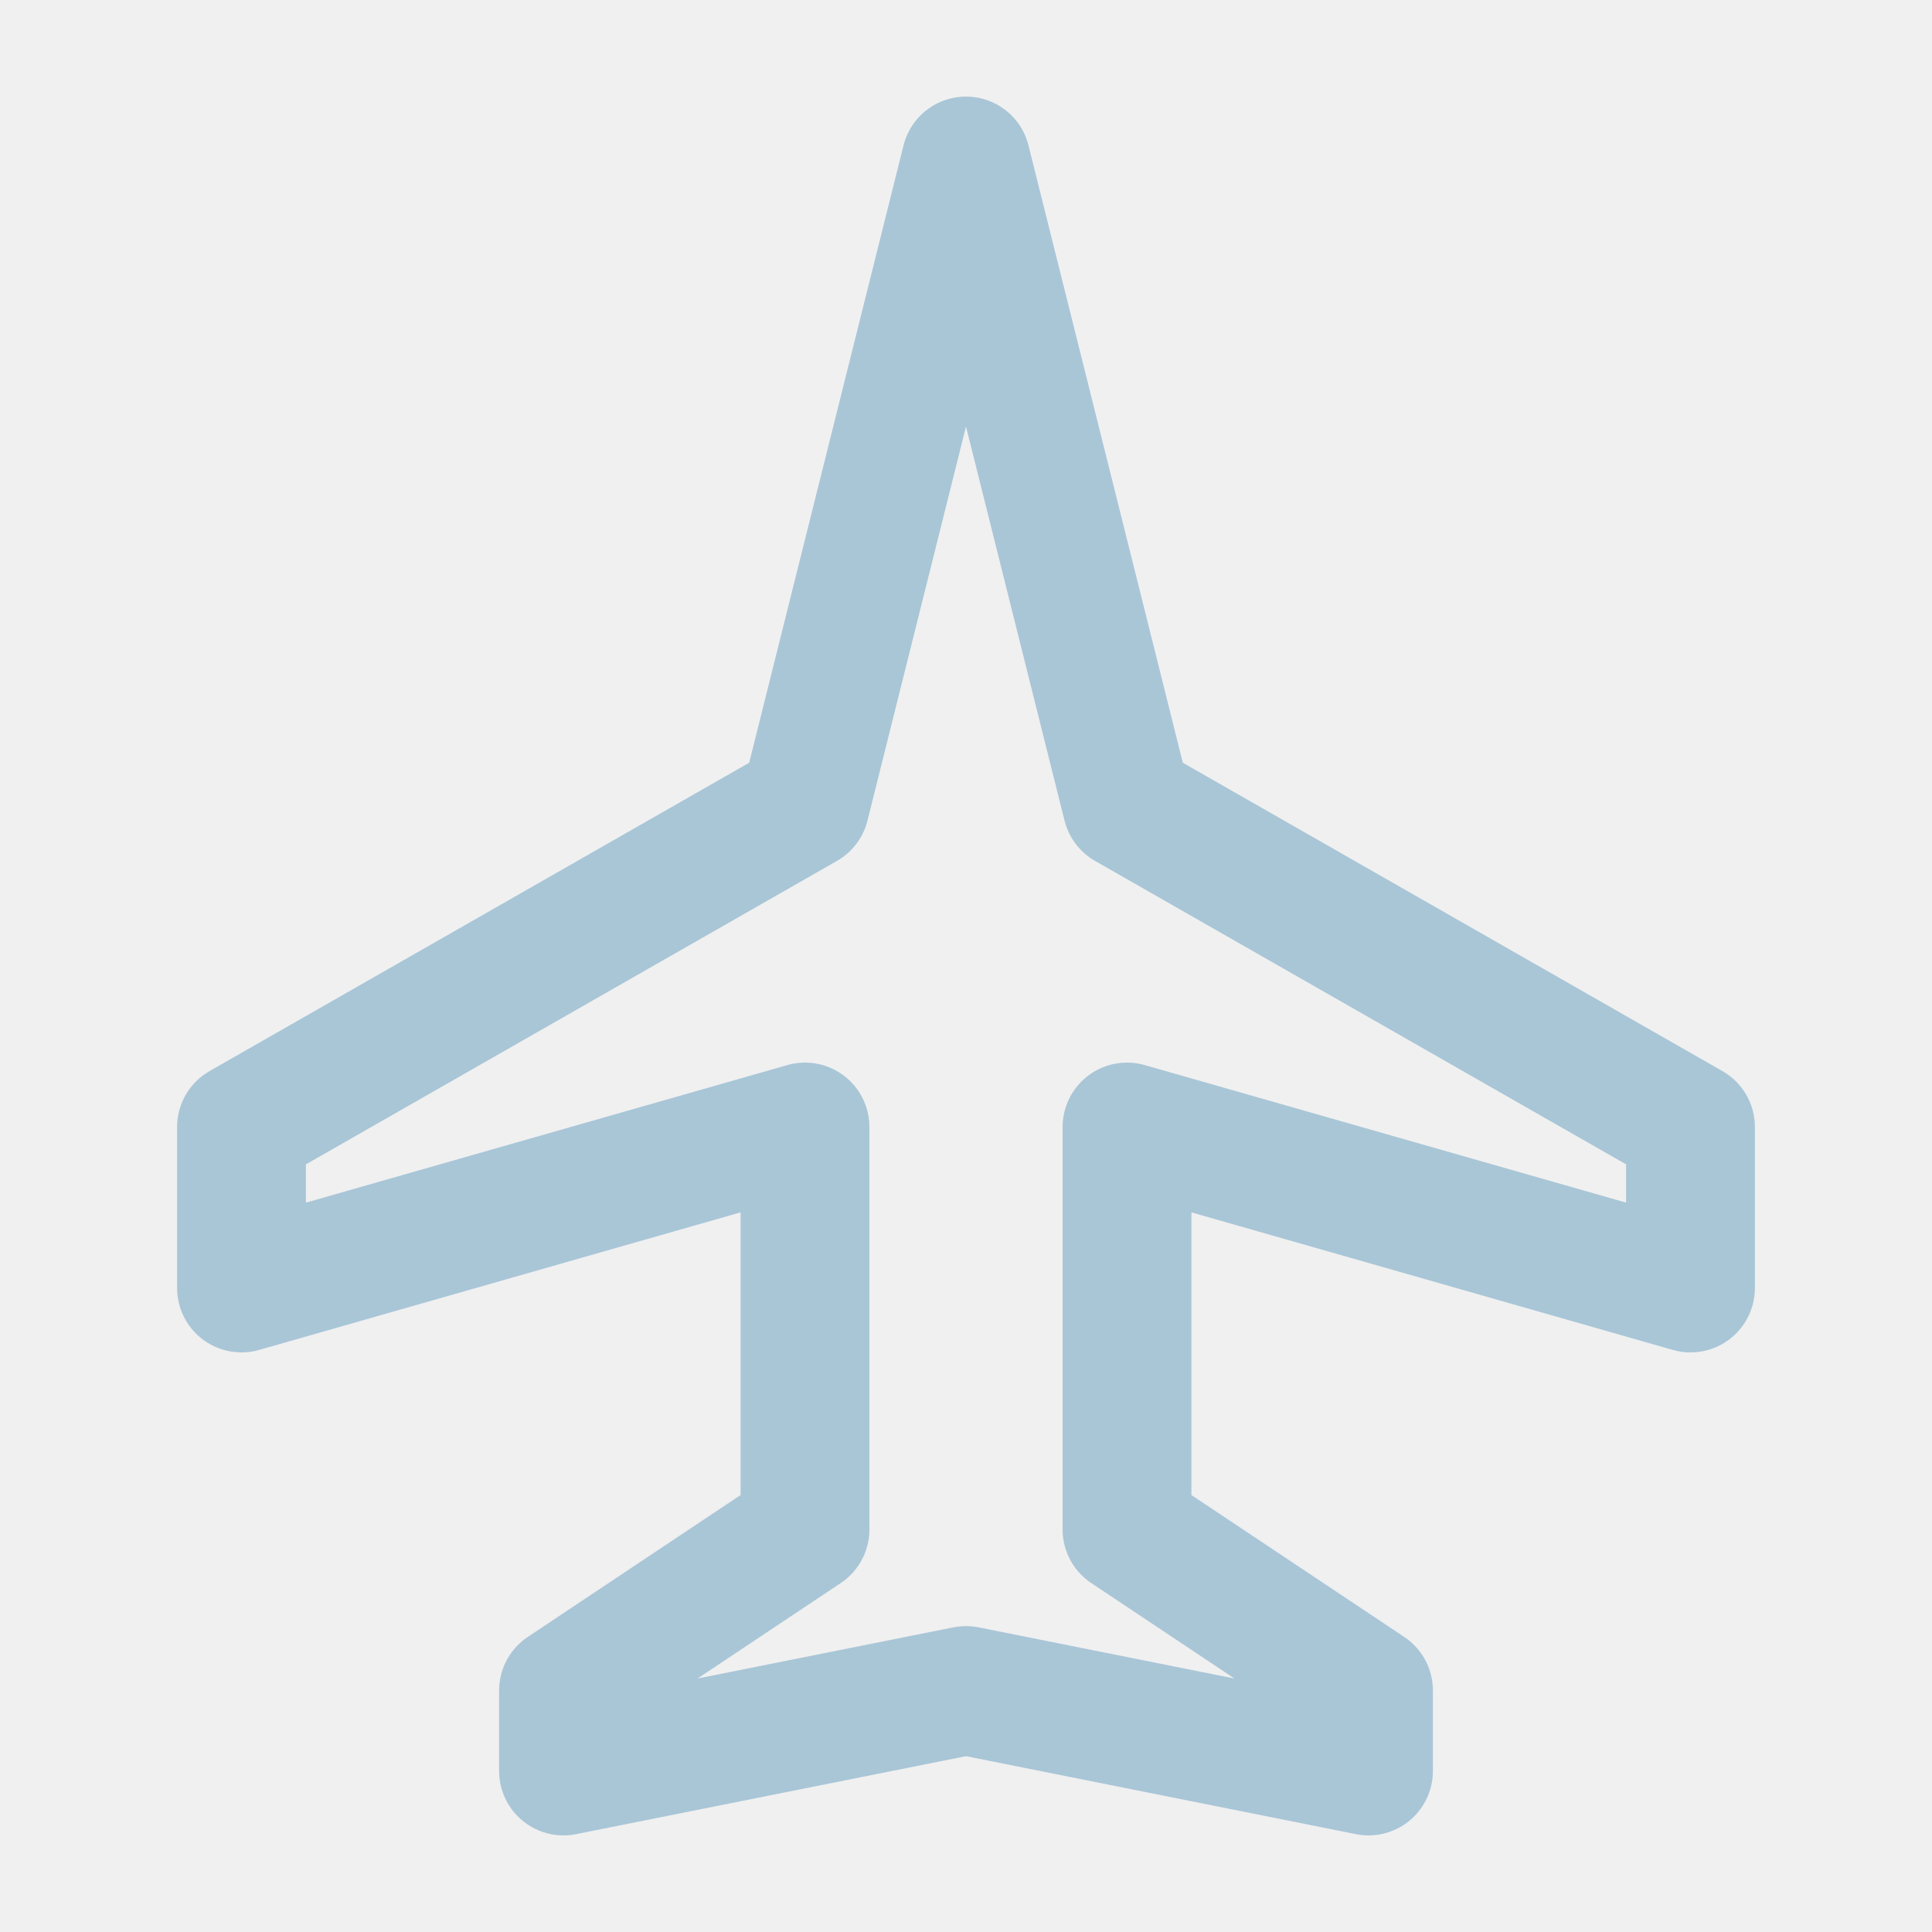
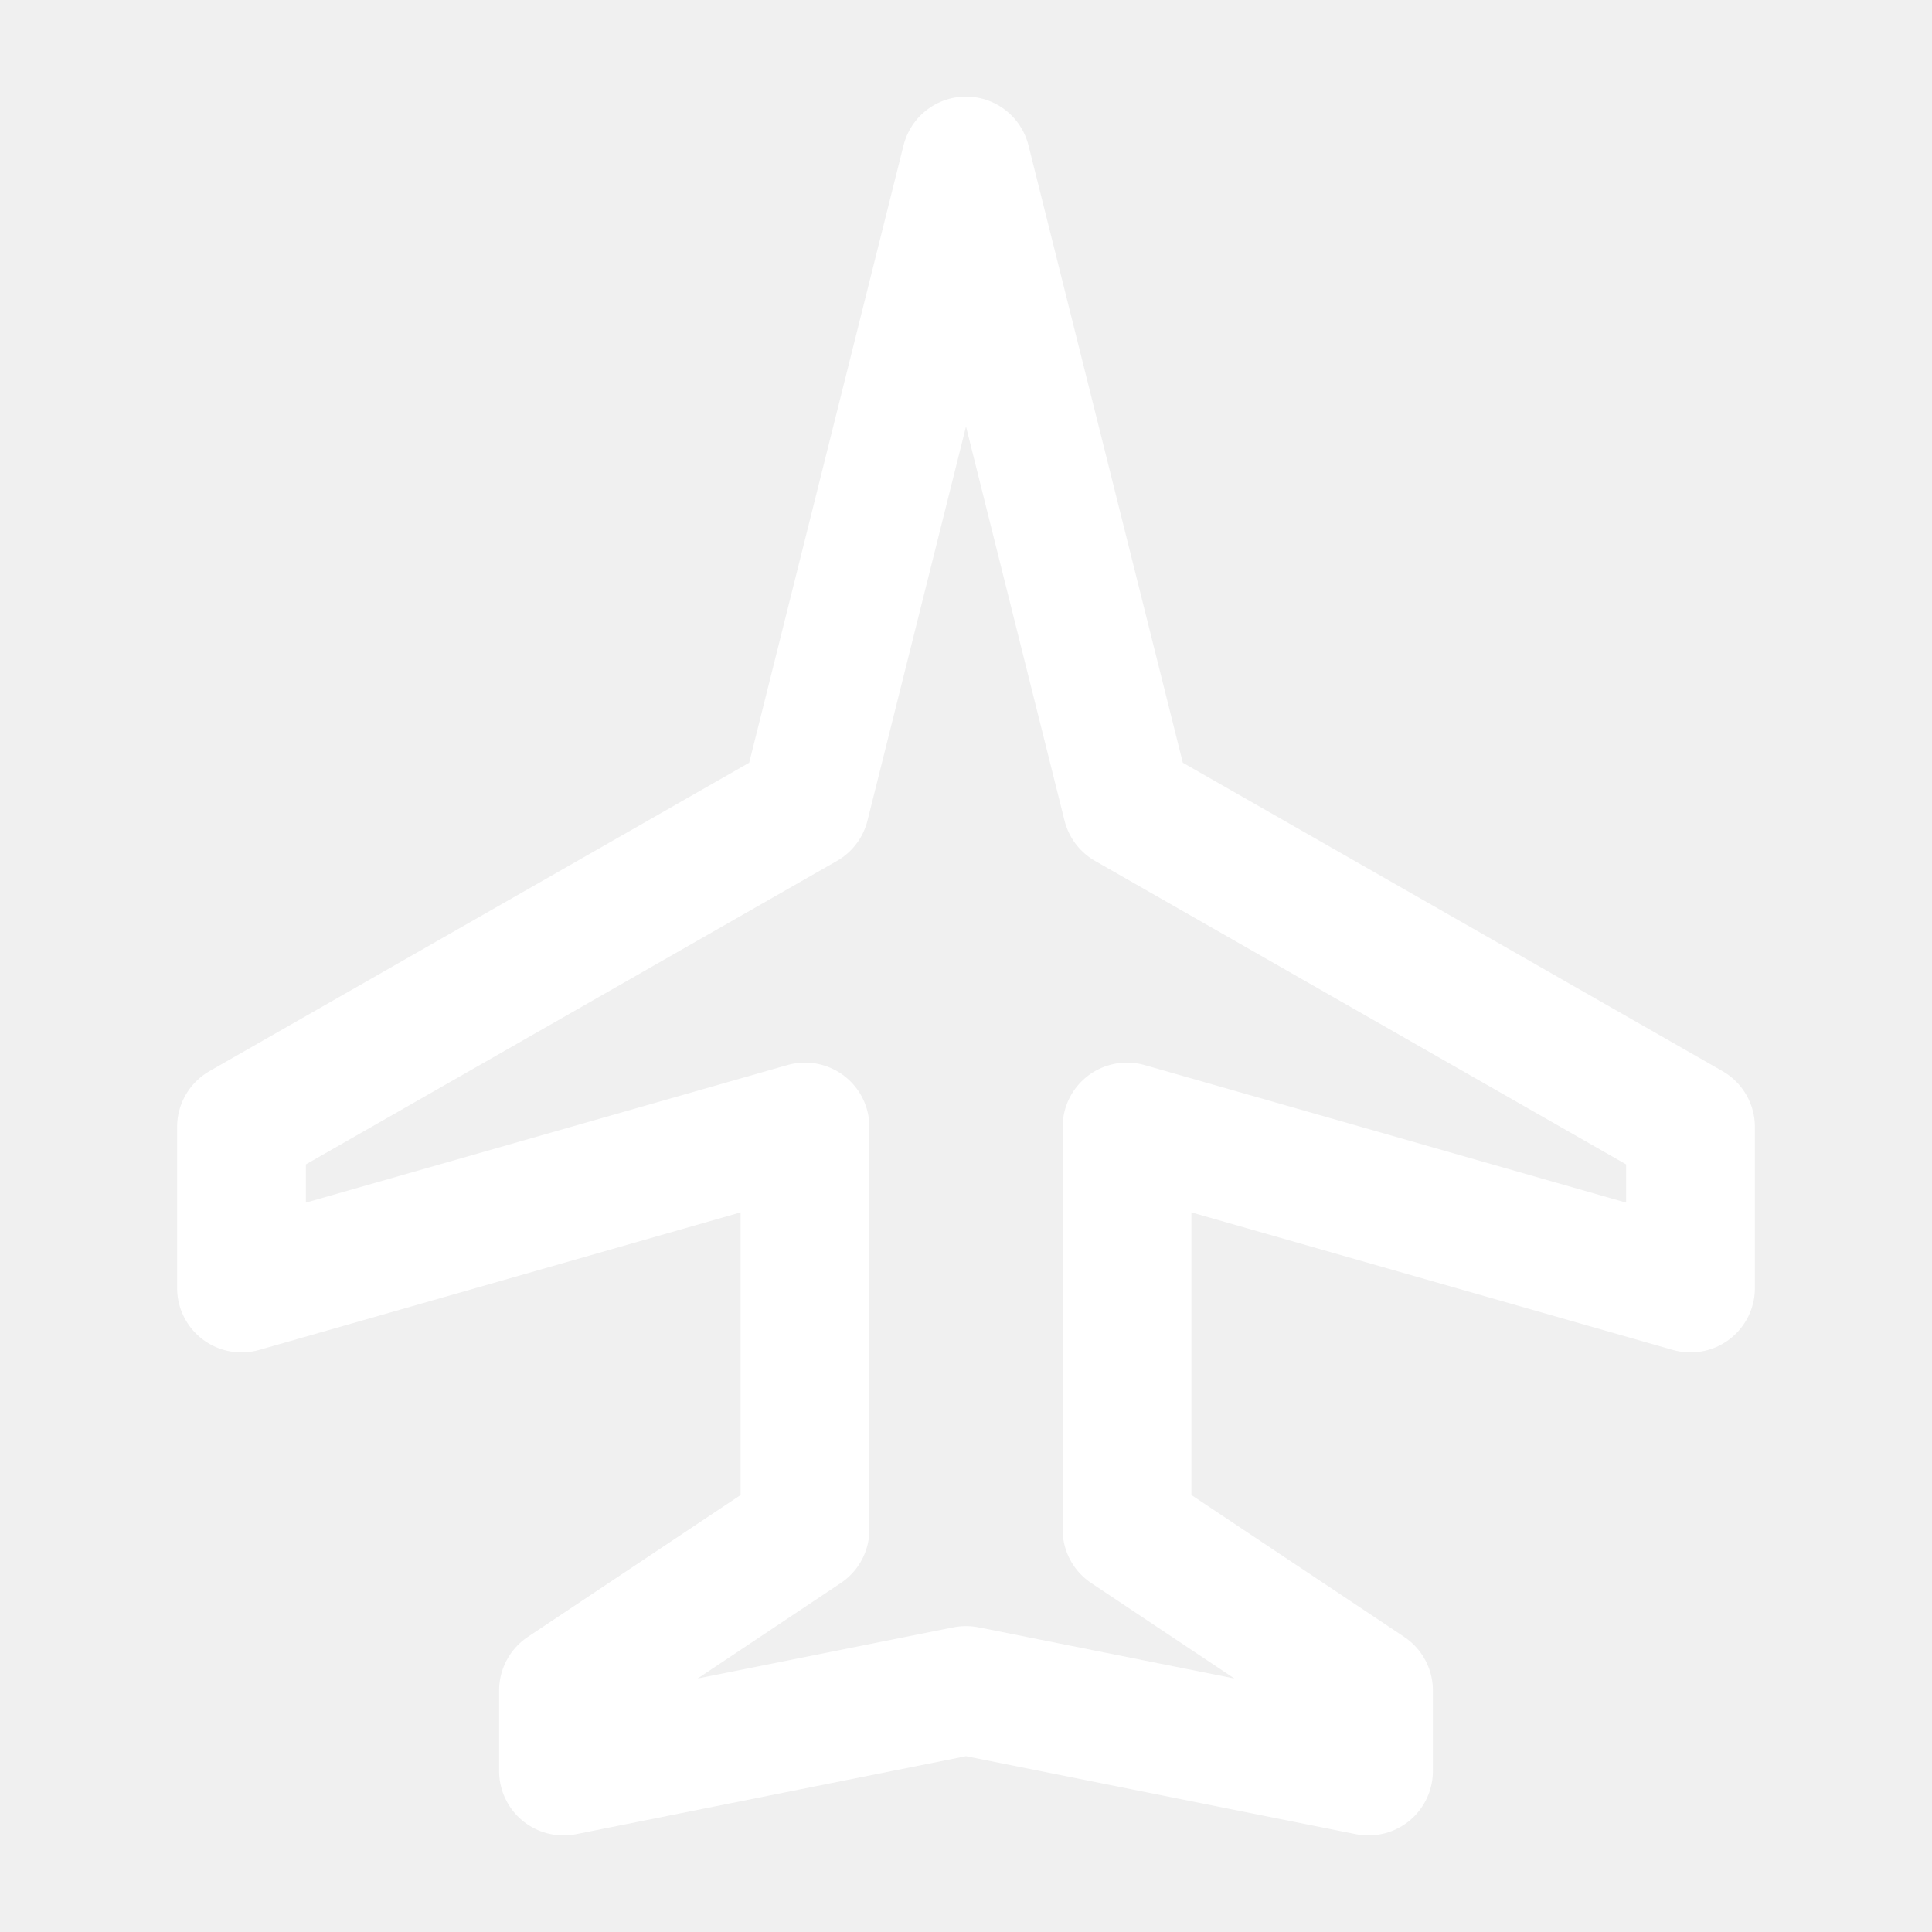
- <svg xmlns="http://www.w3.org/2000/svg" width="18" height="18" viewBox="0 0 24 24" fill="none" stroke="#a9c6d7" stroke-width="1.6" stroke-linejoin="round">
+ <svg xmlns="http://www.w3.org/2000/svg" width="18" height="18" viewBox="0 0 24 24" fill="none" stroke="#ffffff" stroke-width="1.6" stroke-linejoin="round">
  <path d="M12 2 14 10 21 14 21 16 14 14 14 19 17 21 17 22 12 21 7 22 7 21 10 19 10 14 3 16 3 14 10 10Z" />
</svg>
